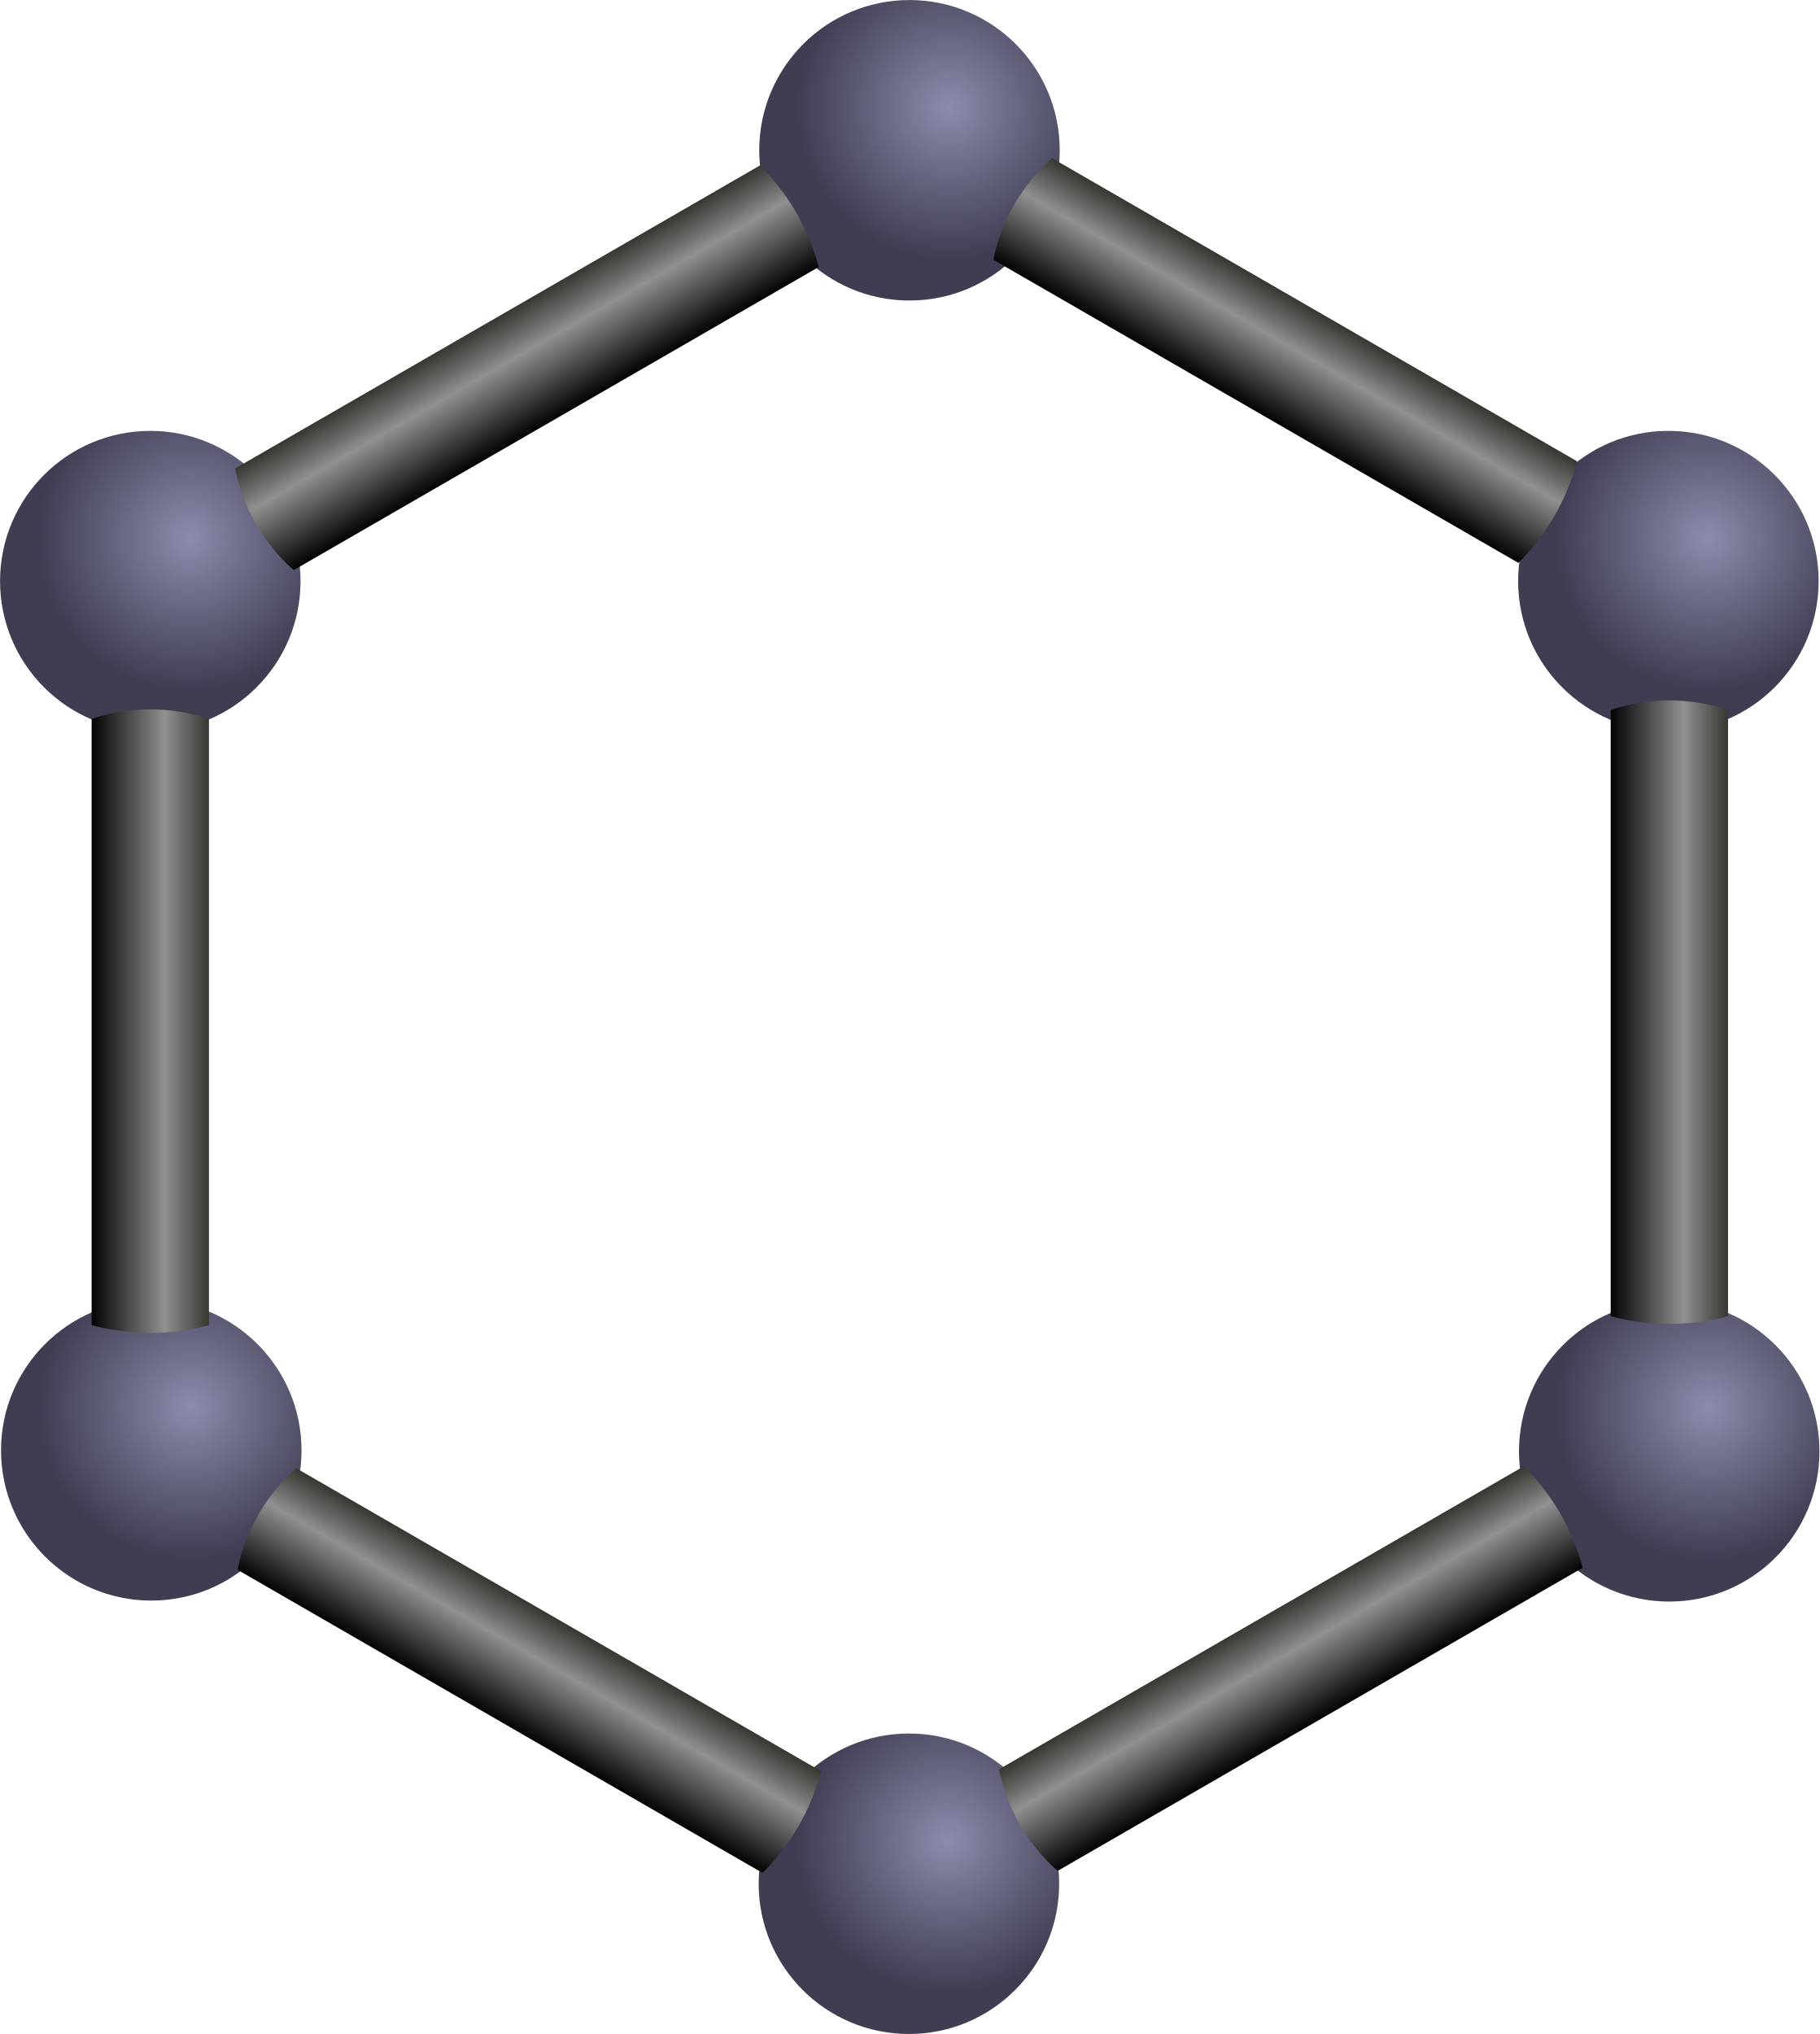
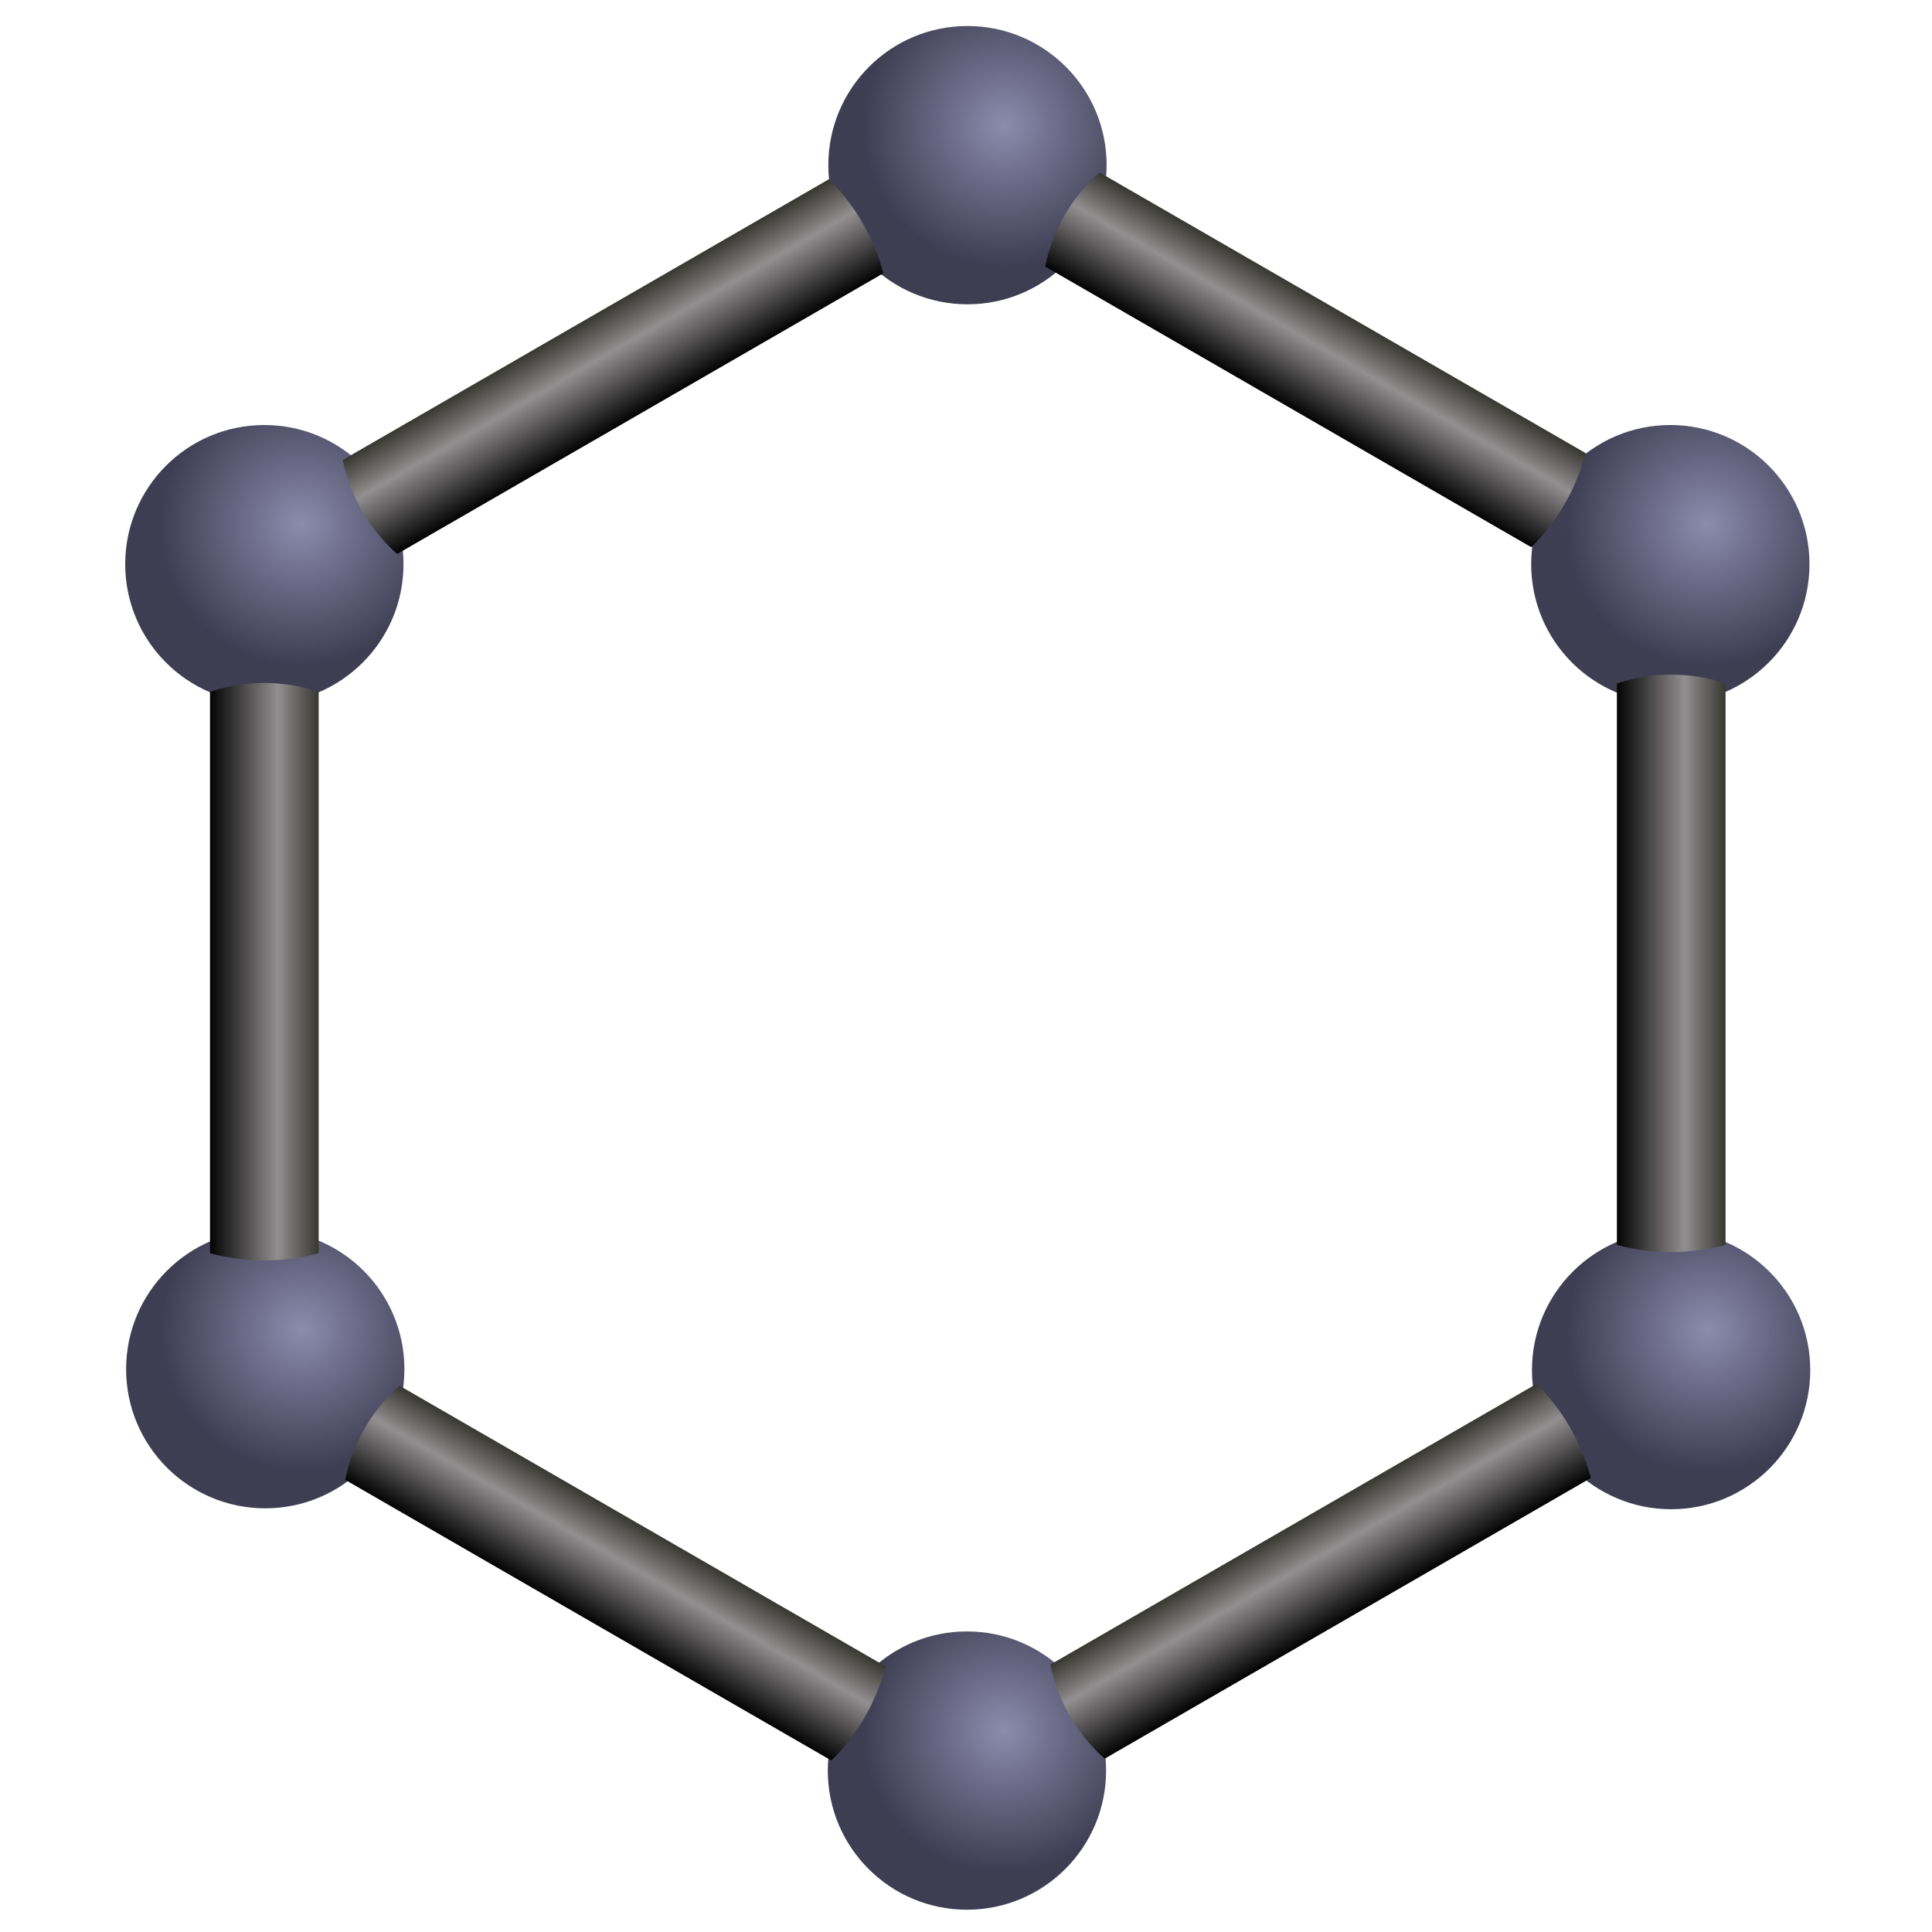
- <svg xmlns="http://www.w3.org/2000/svg" xmlns:xlink="http://www.w3.org/1999/xlink" viewBox="0 0 129.683 144.969">
-   <defs>
+ <svg xmlns="http://www.w3.org/2000/svg" xmlns:xlink="http://www.w3.org/1999/xlink" viewBox="0 0 20 20" version="1.1" id="svg48" width="20" height="20">
+   <defs id="defs20">
    <linearGradient id="b">
-       <stop offset="0" />
-       <stop stop-color="#928f90" offset=".619" />
-       <stop stop-color="#34342e" offset="1" />
+       <stop offset="0" id="stop2" />
+       <stop stop-color="#928f90" offset=".619" id="stop4" />
+       <stop stop-color="#34342e" offset="1" id="stop6" />
    </linearGradient>
    <linearGradient id="h" x1="323.02" x2="331.61" gradientUnits="userSpaceOnUse" xlink:href="#b" />
    <linearGradient id="g" x1="431.29" x2="439.88" gradientUnits="userSpaceOnUse" xlink:href="#b" />
-     <linearGradient id="f" x1="306.69" x2="317.93" gradientTransform="matrix(-.38235 -.66225 .64372 -.37165 266.47 603.85)" gradientUnits="userSpaceOnUse" xlink:href="#b" />
-     <linearGradient id="e" x1="306.69" x2="317.93" gradientTransform="matrix(-.38235 -.66225 .64372 -.37165 320.92 696.56)" gradientUnits="userSpaceOnUse" xlink:href="#b" />
-     <linearGradient id="d" x1="306.69" x2="317.93" gradientTransform="matrix(.38235 -.66225 .64372 .37165 27.829 457.58)" gradientUnits="userSpaceOnUse" xlink:href="#b" />
-     <linearGradient id="c" x1="306.69" x2="317.93" gradientTransform="matrix(.38235 -.66225 .64372 .37165 81.696 364.21)" gradientUnits="userSpaceOnUse" xlink:href="#b" />
+     <linearGradient id="f" x1="306.69" x2="317.93" gradientTransform="matrix(-0.38235,-0.66225,0.64372,-0.37165,266.47,603.85)" gradientUnits="userSpaceOnUse" xlink:href="#b" />
+     <linearGradient id="e" x1="306.69" x2="317.93" gradientTransform="matrix(-0.38235,-0.66225,0.64372,-0.37165,320.92,696.56)" gradientUnits="userSpaceOnUse" xlink:href="#b" />
+     <linearGradient id="d" x1="306.69" x2="317.93" gradientTransform="matrix(0.38235,-0.66225,0.64372,0.37165,27.829,457.58)" gradientUnits="userSpaceOnUse" xlink:href="#b" />
+     <linearGradient id="c" x1="306.69" x2="317.93" gradientTransform="matrix(0.38235,-0.66225,0.64372,0.37165,81.696,364.21)" gradientUnits="userSpaceOnUse" xlink:href="#b" />
    <radialGradient id="a" cx="211.08" cy="248.98" r="10.858" gradientUnits="userSpaceOnUse">
-       <stop stop-color="#8b8bad" offset="0" />
-       <stop stop-color="#3e3d52" offset="1" />
+       <stop stop-color="#8b8bad" offset="0" id="stop15" />
+       <stop stop-color="#3e3d52" offset="1" id="stop17" />
    </radialGradient>
+     <radialGradient xlink:href="#a" id="radialGradient54" gradientUnits="userSpaceOnUse" cx="211.08" cy="248.98" r="10.858" />
+     <radialGradient xlink:href="#a" id="radialGradient56" gradientUnits="userSpaceOnUse" cx="211.08" cy="248.98" r="10.858" />
+     <radialGradient xlink:href="#a" id="radialGradient58" gradientUnits="userSpaceOnUse" cx="211.08" cy="248.98" r="10.858" />
+     <radialGradient xlink:href="#a" id="radialGradient60" gradientUnits="userSpaceOnUse" cx="211.08" cy="248.98" r="10.858" />
+     <radialGradient xlink:href="#a" id="radialGradient62" gradientUnits="userSpaceOnUse" cx="211.08" cy="248.98" r="10.858" />
+     <radialGradient xlink:href="#a" id="radialGradient64" gradientUnits="userSpaceOnUse" cx="211.08" cy="248.98" r="10.858" />
  </defs>
-   <g transform="translate(-316.6 -251.25)">
-     <path transform="translate(173.14 9.9215)" d="m218.99 252.04c0 5.914-4.794 10.708-10.708 10.708s-10.708-4.794-10.708-10.708 4.794-10.708 10.708-10.708 10.708 4.794 10.708 10.708z" fill="url(#a)" />
-     <path transform="translate(227.23 40.628)" d="m218.99 252.04c0 5.914-4.794 10.708-10.708 10.708s-10.708-4.794-10.708-10.708 4.794-10.708 10.708-10.708 10.708 4.794 10.708 10.708z" fill="url(#a)" />
-     <path transform="translate(227.29 102.65)" d="m218.99 252.04c0 5.914-4.794 10.708-10.708 10.708s-10.708-4.794-10.708-10.708 4.794-10.708 10.708-10.708 10.708 4.794 10.708 10.708z" fill="url(#a)" />
-     <path transform="translate(173.1 133.47)" d="m218.99 252.04c0 5.914-4.794 10.708-10.708 10.708s-10.708-4.794-10.708-10.708 4.794-10.708 10.708-10.708 10.708 4.794 10.708 10.708z" fill="url(#a)" />
-     <path transform="translate(119.1 102.58)" d="m218.99 252.04c0 5.914-4.794 10.708-10.708 10.708s-10.708-4.794-10.708-10.708 4.794-10.708 10.708-10.708 10.708 4.794 10.708 10.708z" fill="url(#a)" />
-     <path transform="translate(119.03 40.628)" d="m218.99 252.04c0 5.914-4.794 10.708-10.708 10.708s-10.708-4.794-10.708-10.708 4.794-10.708 10.708-10.708 10.708 4.794 10.708 10.708z" fill="url(#a)" />
-     <path d="m323.13 302.5s1.744-0.691 4.181-0.691 4.181 0.691 4.181 0.691v43.192s-1.802 0.558-4.181 0.558-4.181-0.558-4.181-0.558v-43.192z" fill="url(#h)" />
-     <path d="m431.4 301.86s1.744-0.691 4.181-0.691 4.181 0.691 4.181 0.691v43.192s-1.802 0.558-4.181 0.558-4.181-0.558-4.181-0.558v-43.192z" fill="url(#g)" />
-     <path d="m337.54 291.88s-1.47-1.165-2.689-3.276-1.493-3.966-1.493-3.966l37.406-21.596s1.384 1.282 2.574 3.342 1.608 3.9 1.608 3.9l-37.406 21.596z" fill="url(#f)" />
-     <path d="m391.99 384.59s-1.47-1.165-2.689-3.276-1.493-3.966-1.493-3.966l37.406-21.596s1.384 1.282 2.574 3.342 1.608 3.9 1.608 3.9l-37.406 21.596z" fill="url(#e)" />
-     <path d="m333.54 363.14s0.274-1.856 1.493-3.966 2.689-3.276 2.689-3.276l37.406 21.596s-0.418 1.839-1.608 3.9-2.574 3.342-2.574 3.342l-37.406-21.596z" fill="url(#d)" />
-     <path d="m387.41 269.77s0.274-1.856 1.493-3.966 2.689-3.276 2.689-3.276l37.406 21.596s-0.418 1.839-1.608 3.9-2.574 3.342-2.574 3.342l-37.406-21.596z" fill="url(#c)" />
+   <g transform="matrix(0.1345157,0,0,0.1345157,-41.29203,-33.52828)" id="g46" style="display:inline">
+     <path transform="translate(173.14,9.9215)" d="m 218.99,252.04 c 0,5.914 -4.794,10.708 -10.708,10.708 -5.914,0 -10.708,-4.794 -10.708,-10.708 0,-5.914 4.794,-10.708 10.708,-10.708 5.914,0 10.708,4.794 10.708,10.708 z" id="path22" style="fill:url(#radialGradient54)" />
+     <path transform="translate(227.23,40.628)" d="m 218.99,252.04 c 0,5.914 -4.794,10.708 -10.708,10.708 -5.914,0 -10.708,-4.794 -10.708,-10.708 0,-5.914 4.794,-10.708 10.708,-10.708 5.914,0 10.708,4.794 10.708,10.708 z" id="path24" style="fill:url(#radialGradient56)" />
+     <path transform="translate(227.29,102.65)" d="m 218.99,252.04 c 0,5.914 -4.794,10.708 -10.708,10.708 -5.914,0 -10.708,-4.794 -10.708,-10.708 0,-5.914 4.794,-10.708 10.708,-10.708 5.914,0 10.708,4.794 10.708,10.708 z" id="path26" style="fill:url(#radialGradient58)" />
+     <path transform="translate(173.1,133.47)" d="m 218.99,252.04 c 0,5.914 -4.794,10.708 -10.708,10.708 -5.914,0 -10.708,-4.794 -10.708,-10.708 0,-5.914 4.794,-10.708 10.708,-10.708 5.914,0 10.708,4.794 10.708,10.708 z" id="path28" style="fill:url(#radialGradient60)" />
+     <path transform="translate(119.1,102.58)" d="m 218.99,252.04 c 0,5.914 -4.794,10.708 -10.708,10.708 -5.914,0 -10.708,-4.794 -10.708,-10.708 0,-5.914 4.794,-10.708 10.708,-10.708 5.914,0 10.708,4.794 10.708,10.708 z" id="path30" style="fill:url(#radialGradient62)" />
+     <path transform="translate(119.03,40.628)" d="m 218.99,252.04 c 0,5.914 -4.794,10.708 -10.708,10.708 -5.914,0 -10.708,-4.794 -10.708,-10.708 0,-5.914 4.794,-10.708 10.708,-10.708 5.914,0 10.708,4.794 10.708,10.708 z" id="path32" style="fill:url(#radialGradient64)" />
+     <path d="m 323.13,302.5 c 0,0 1.744,-0.691 4.181,-0.691 2.437,0 4.181,0.691 4.181,0.691 v 43.192 c 0,0 -1.802,0.558 -4.181,0.558 -2.379,0 -4.181,-0.558 -4.181,-0.558 z" id="path34" style="fill:url(#h)" />
+     <path d="m 431.4,301.86 c 0,0 1.744,-0.691 4.181,-0.691 2.437,0 4.181,0.691 4.181,0.691 v 43.192 c 0,0 -1.802,0.558 -4.181,0.558 -2.379,0 -4.181,-0.558 -4.181,-0.558 z" id="path36" style="fill:url(#g)" />
+     <path d="m 337.54,291.88 c 0,0 -1.47,-1.165 -2.689,-3.276 -1.219,-2.111 -1.493,-3.966 -1.493,-3.966 l 37.406,-21.596 c 0,0 1.384,1.282 2.574,3.342 1.19,2.061 1.608,3.9 1.608,3.9 l -37.406,21.596 z" id="path38" style="fill:url(#f)" />
+     <path d="m 391.99,384.59 c 0,0 -1.47,-1.165 -2.689,-3.276 -1.219,-2.111 -1.493,-3.966 -1.493,-3.966 l 37.406,-21.596 c 0,0 1.384,1.282 2.574,3.342 1.19,2.061 1.608,3.9 1.608,3.9 l -37.406,21.596 z" id="path40" style="fill:url(#e)" />
+     <path d="m 333.54,363.14 c 0,0 0.274,-1.856 1.493,-3.966 1.219,-2.111 2.689,-3.276 2.689,-3.276 l 37.406,21.596 c 0,0 -0.418,1.839 -1.608,3.9 -1.19,2.061 -2.574,3.342 -2.574,3.342 l -37.406,-21.596 z" id="path42" style="fill:url(#d)" />
+     <path d="m 387.41,269.77 c 0,0 0.274,-1.856 1.493,-3.966 1.219,-2.111 2.689,-3.276 2.689,-3.276 l 37.406,21.596 c 0,0 -0.418,1.839 -1.608,3.9 -1.19,2.061 -2.574,3.342 -2.574,3.342 l -37.406,-21.596 z" id="path44" style="display:inline;fill:url(#c)" />
  </g>
</svg>
